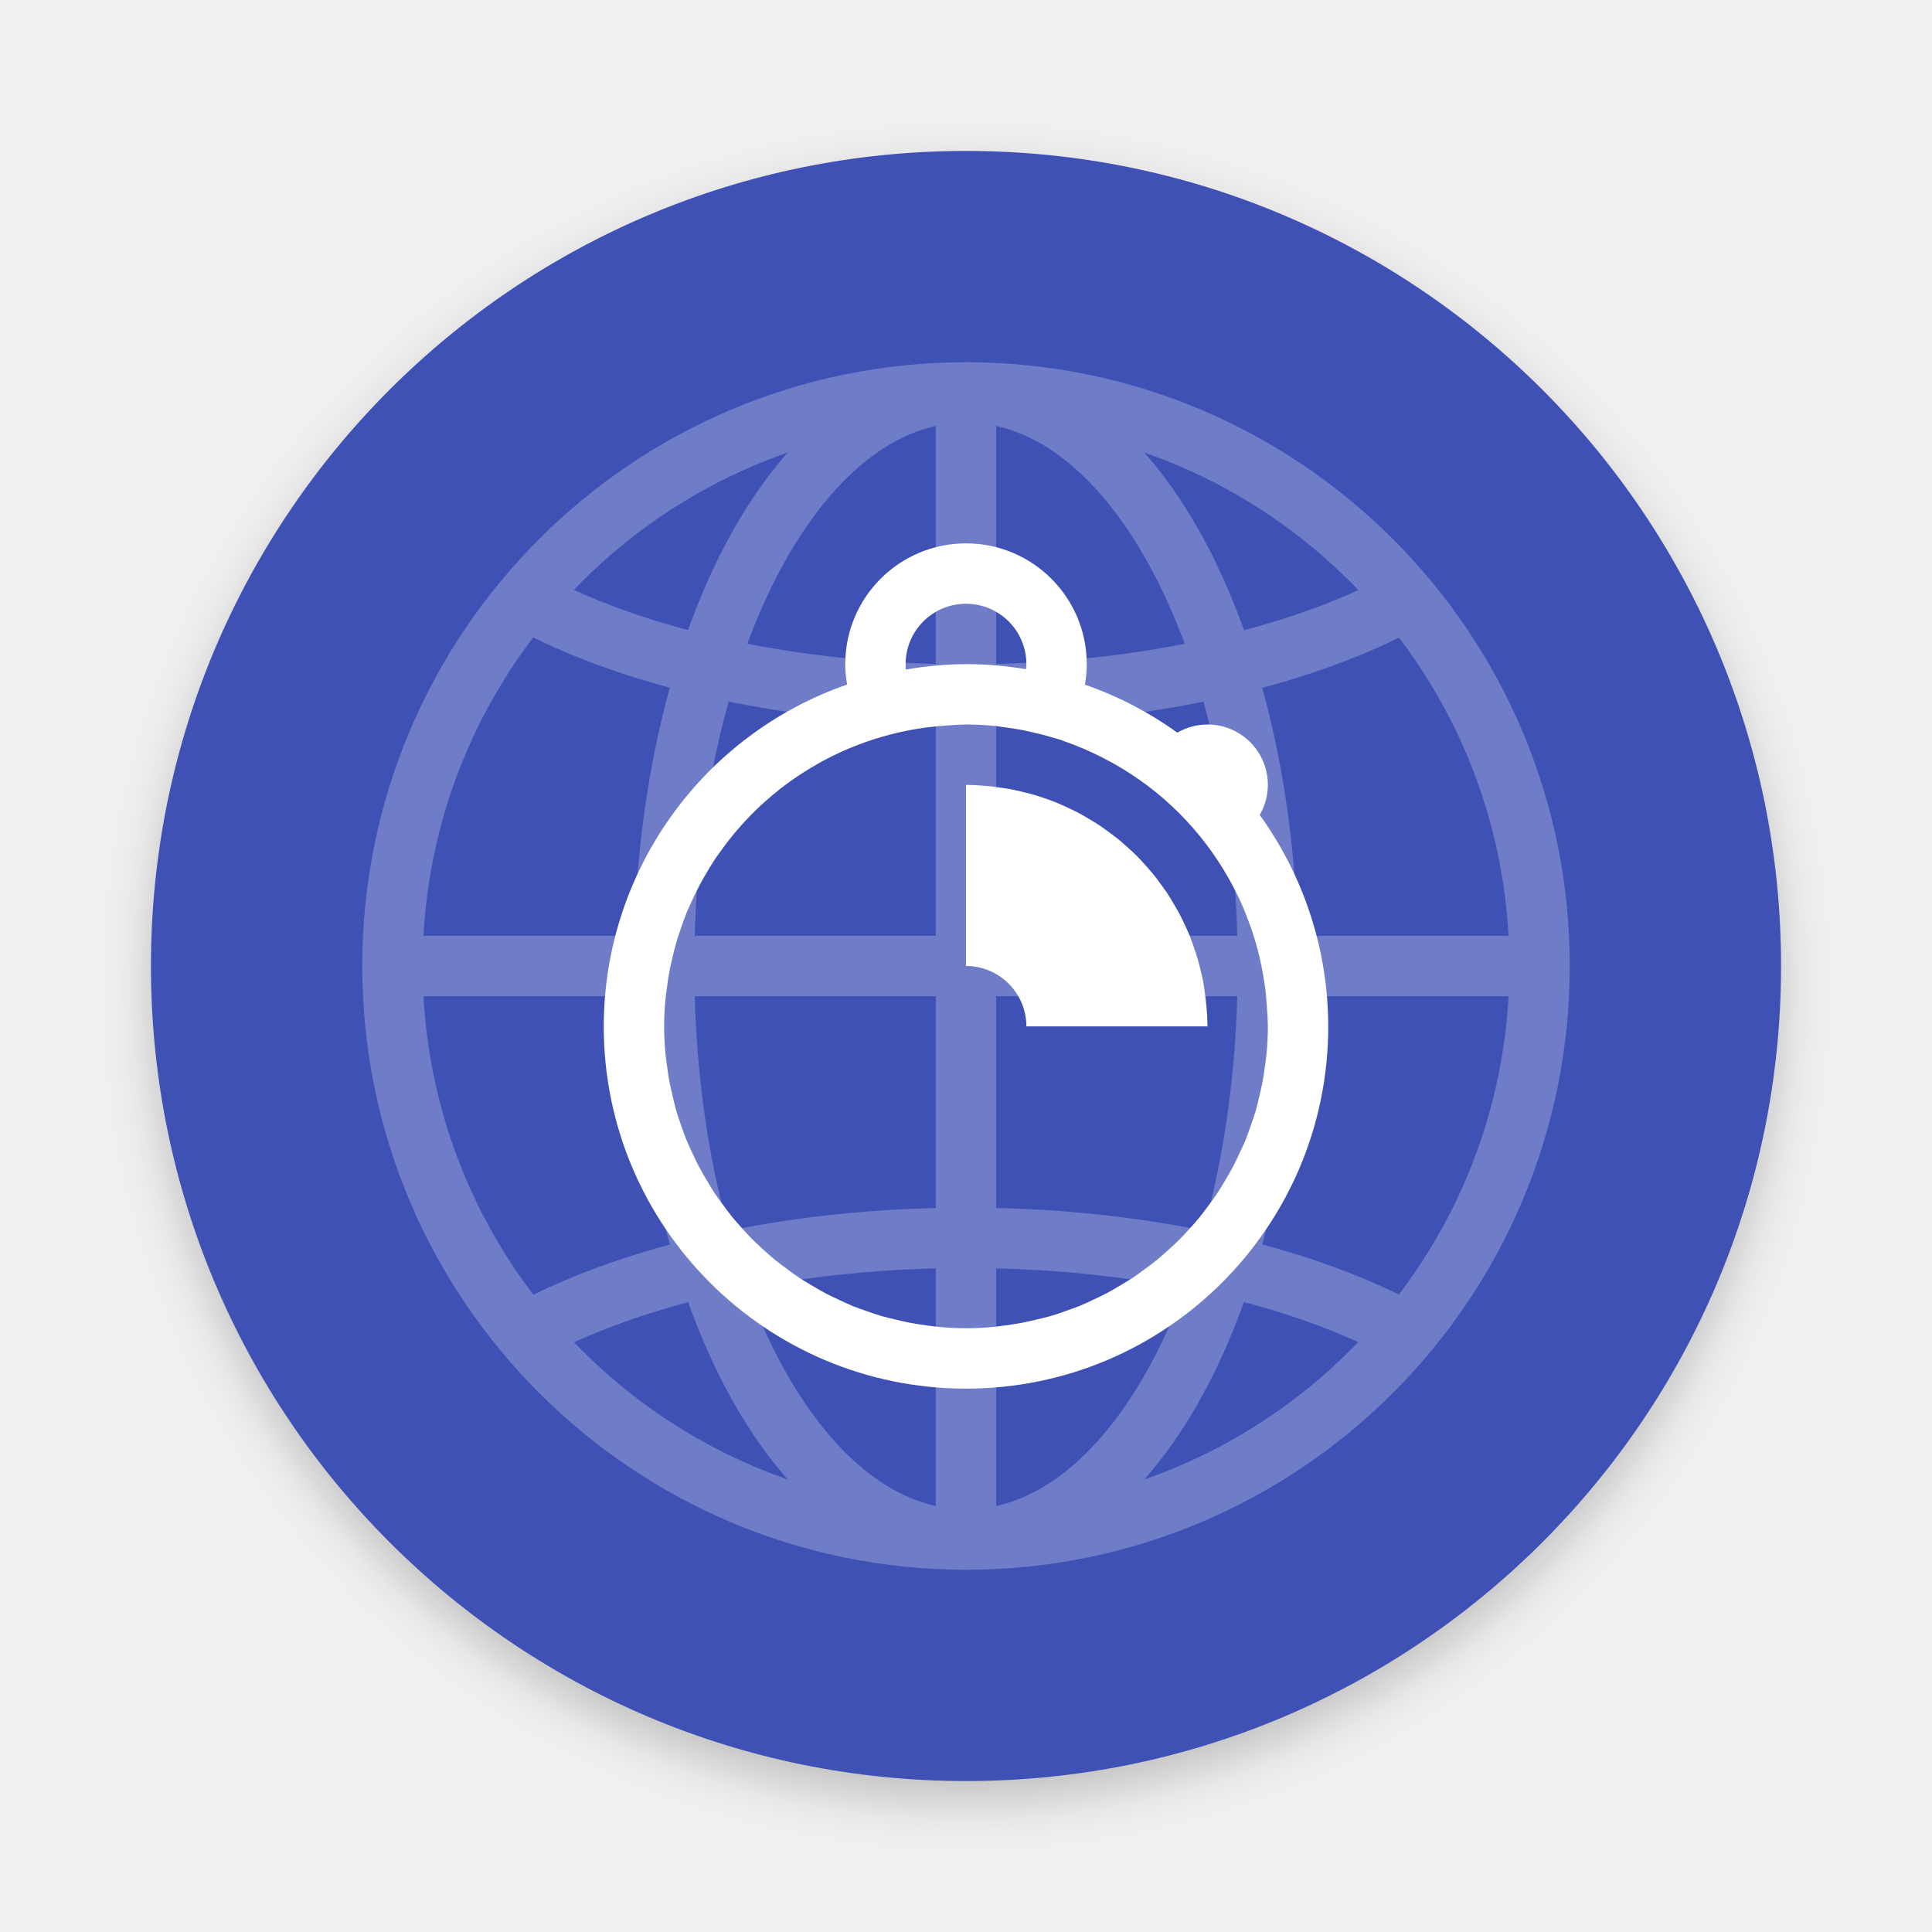
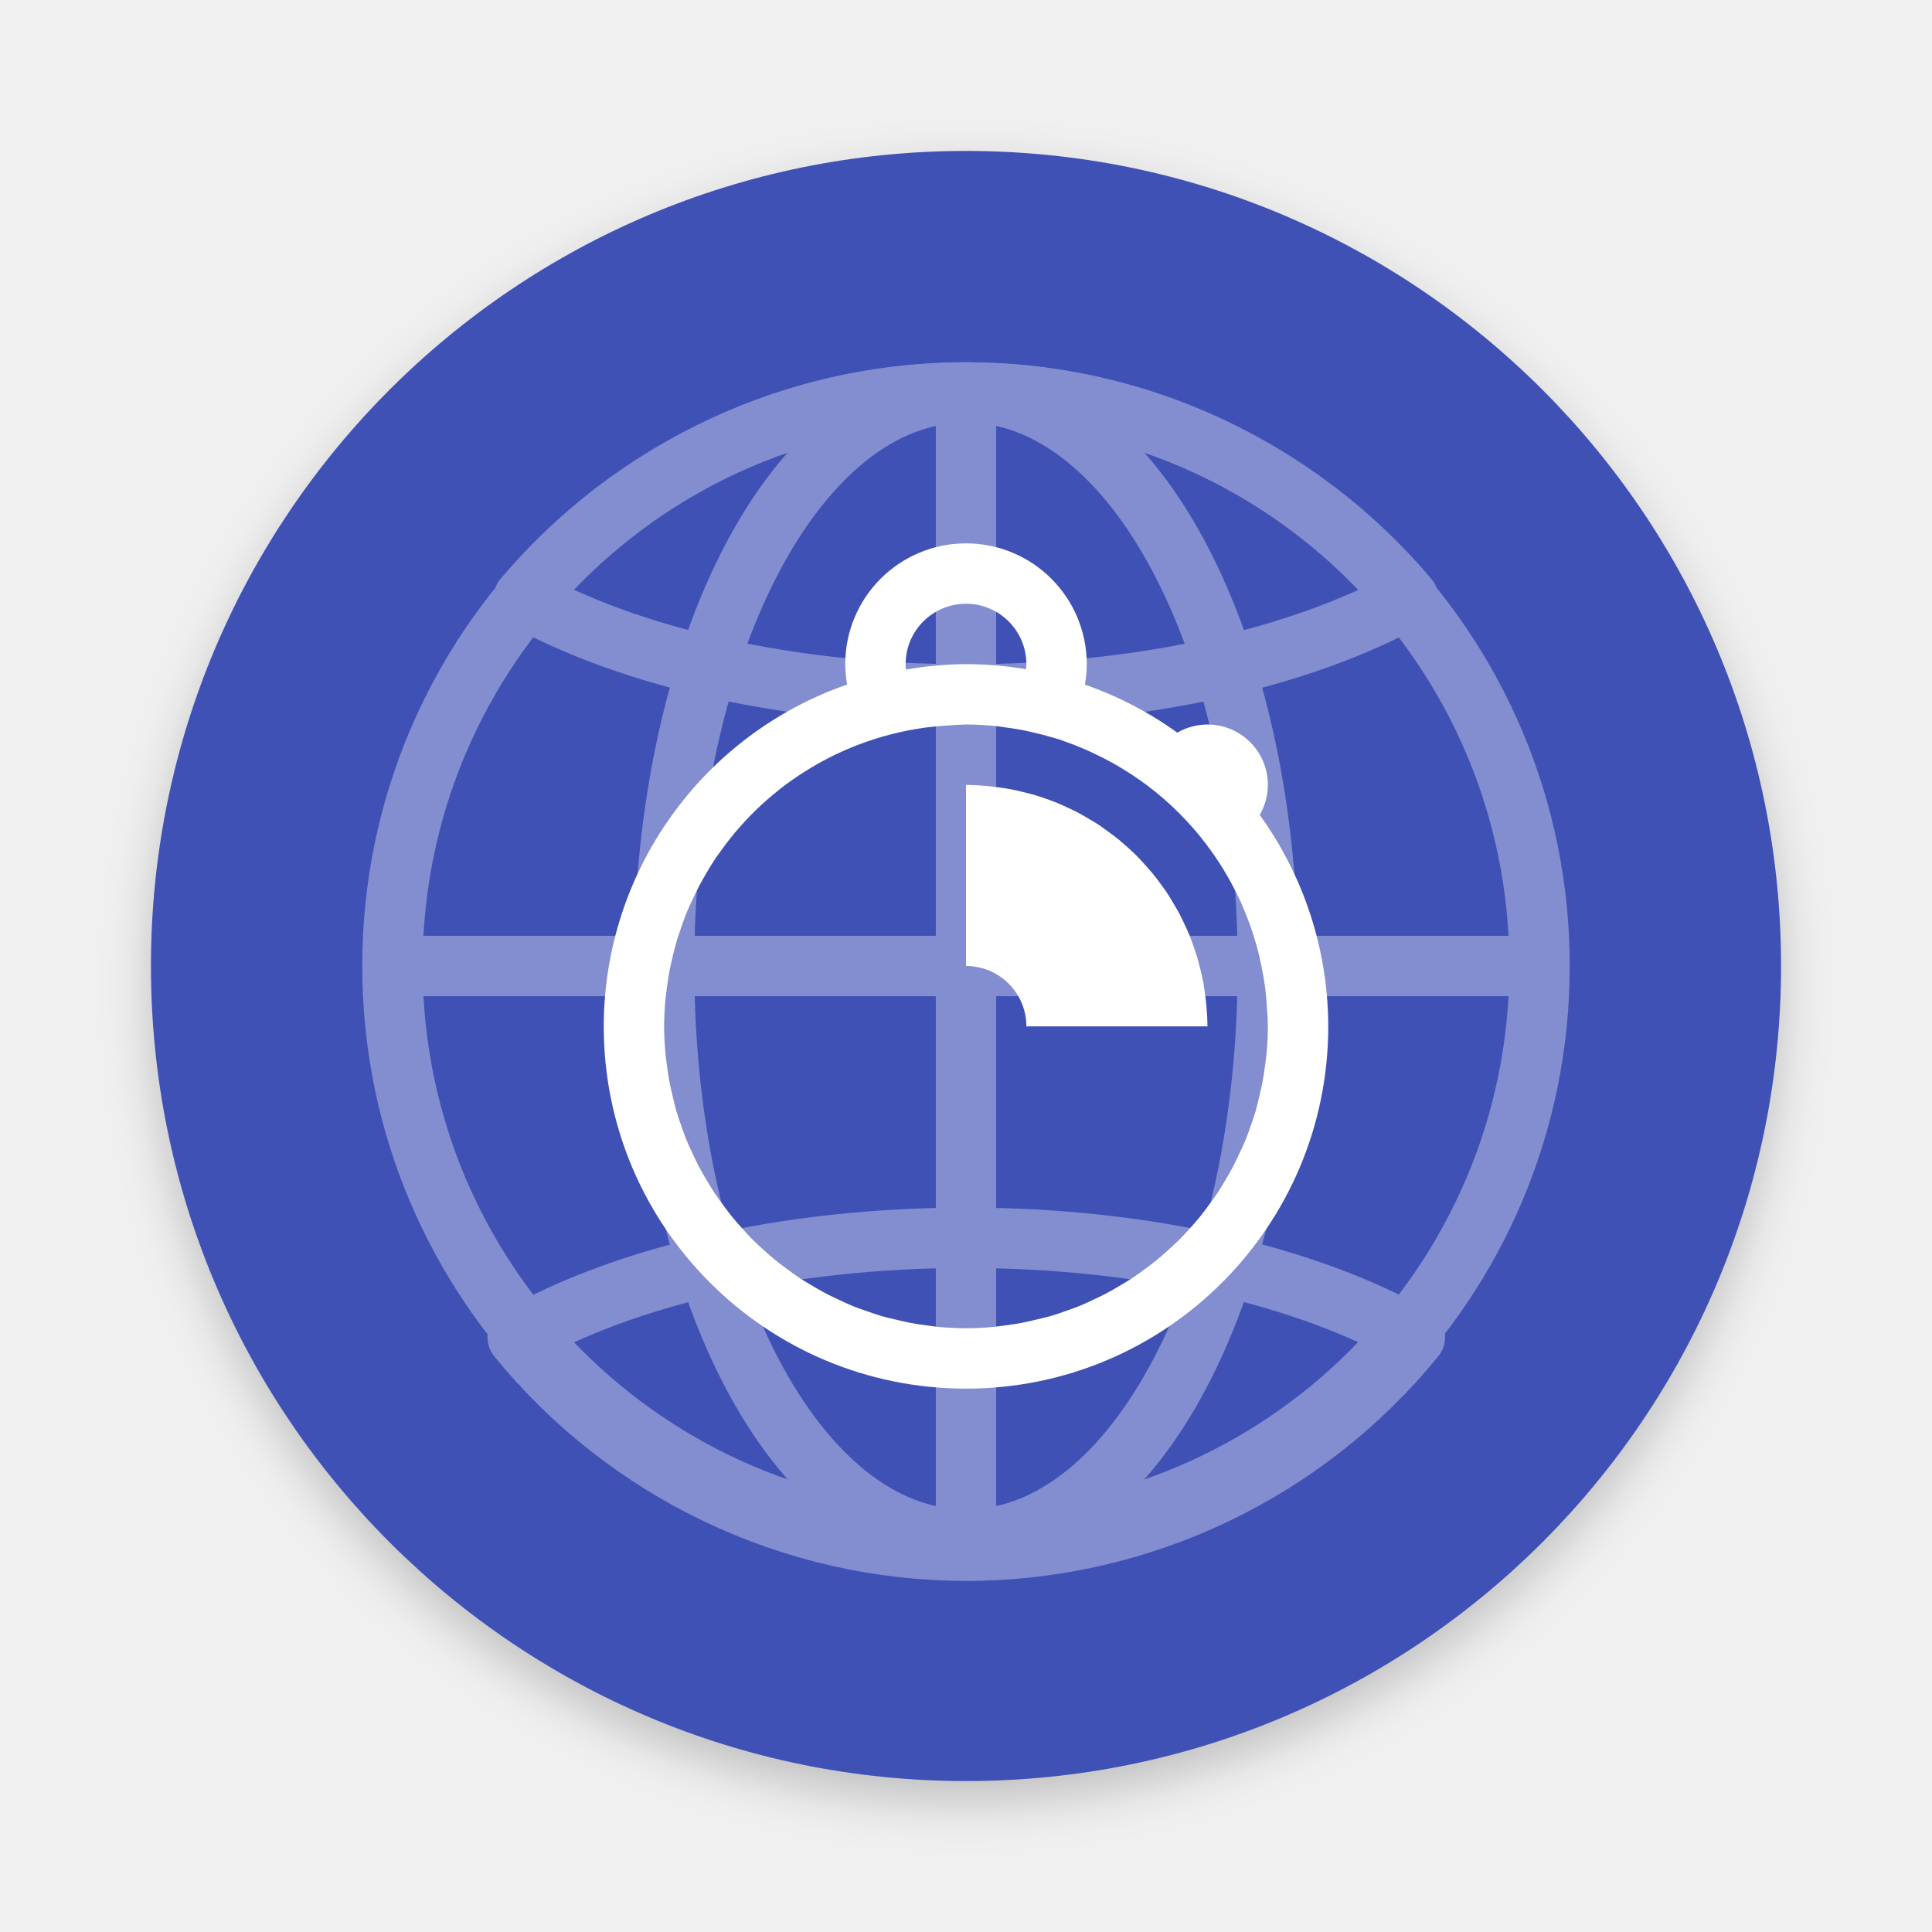
<svg xmlns="http://www.w3.org/2000/svg" width="64" height="64" version="1.1">
  <defs>
    <filter id="a" x="-.036" y="-.036" width="1.072" height="1.072" color-interpolation-filters="sRGB">
      <feGaussianBlur stdDeviation="0.81" />
    </filter>
-     <clipPath id="b">
-       <circle cx="160" cy="184" r="15" fill="none" stroke="#fff" stroke-linecap="round" stroke-linejoin="round" stroke-width="2" />
-     </clipPath>
  </defs>
  <rect x="5" y="5.671" width="54" height="54" rx="27" filter="url(#a)" opacity=".2" />
  <rect x="5" y="5" width="54" height="54" rx="27" fill="#3f51b5" />
-   <g transform="matrix(.125 0 0 .125 37.153 28.949)" fill="none" opacity=".25" stroke="#fff">
-     <circle cx="-41.22" cy="24.407" r="152" stroke-linecap="round" stroke-linejoin="round" stroke-width="16" />
-     <path d="m-193.22 24.407h304" stroke-width="16" />
-     <path transform="matrix(10.231 0 0 10.231 -1678.1 -1856.6)" d="m160 162.82c-8.284 0-15 3.134-15 7s6.716 7 15 7 15-3.134 15-7-6.716-7-15-7zm0 28.075c-8.284 0-15 3.134-15 7s6.716 7 15 7 15-3.134 15-7-6.716-7-15-7z" clip-path="url(#b)" stroke-linecap="round" stroke-linejoin="round" stroke-width="1.564" />
-     <path d="m-41.22-127.59v306.92" stroke-width="16" />
-     <path d="m-121.22 24.407c0-83.947 34.798-152 80-152s80 68.053 80 152-34.797 152-80 152c-45.202 0-80-68.052-80-152z" stroke-linecap="round" stroke-linejoin="round" stroke-width="16" />
+   <path d="m32 18a4 4 0 0 0-4 4 4 4 0 0 0 0.062 0.676 12 12 0 0 0-8.062 11.324 12 12 0 0 0 12 12 12 12 0 0 0 12-12 12 12 0 0 0-2.27-7.004 2 2 0 0 0 0.27-0.996 2 2 0 0 0-2-2 2 2 0 0 0-1 0.27 12 12 0 0 0-3.06-1.59 4 4 0 0 0 0.06-0.68 4 4 0 0 0-4-4zm0 2a2 2 0 0 1 2 2 2 2 0 0 1-0.012 0.168 12 12 0 0 0-1.988-0.168 12 12 0 0 0-1.992 0.18 2 2 0 0 1-8e-3 -0.18 2 2 0 0 1 2-2zm0 4a10 10 0 0 1 0.882 0.042 10 10 0 0 1 0.118 8e-3 10 10 0 0 1 0.26 0.04 10 10 0 0 1 0.64 0.1 10 10 0 0 1 0.268 0.06 10 10 0 0 1 0.74 0.192 10 10 0 0 1 0.206 0.06 10 10 0 0 1 4e-3 0 10 10 0 0 1 0.124 0.048 10 10 0 0 1 0.684 0.266 10 10 0 0 1 0.266 0.12 10 10 0 0 1 0.656 0.334 10 10 0 0 1 0.176 0.1 10 10 0 0 1 0.73 0.47 10 10 0 0 1 0.028 0.016 10 10 0 0 1 0.12 0.09 10 10 0 0 1 0.098 0.07 10 10 0 0 1 1.984 1.984 10 10 0 0 1 4e-3 8e-3 10 10 0 0 1 0.532 0.78 10 10 0 0 1 0.026 0.04 10 10 0 0 1 0.016 0.032 10 10 0 0 1 0.45 0.832 10 10 0 0 1 8e-3 0.014 10 10 0 0 1 8e-3 0.016 10 10 0 0 1 0.35 0.844 10 10 0 0 1 0.044 0.118 10 10 0 0 1 0.24 0.776 10 10 0 0 1 0.06 0.246 10 10 0 0 1 0.13 0.646 10 10 0 0 1 0.062 0.4 10 10 0 0 1 0.05 0.56 10 10 0 0 1 0.036 0.688 10 10 0 0 1-0.042 0.882 10 10 0 0 1-0.052 0.42 10 10 0 0 1-0.086 0.55 10 10 0 0 1-0.106 0.472 10 10 0 0 1-0.12 0.484 10 10 0 0 1-0.168 0.5 10 10 0 0 1-0.16 0.442 10 10 0 0 1-0.24 0.524 10 10 0 0 1-0.17 0.354 10 10 0 0 1-0.29 0.508 10 10 0 0 1-0.23 0.376 10 10 0 0 1-0.316 0.44 10 10 0 0 1-0.274 0.36 10 10 0 0 1-0.348 0.4 10 10 0 0 1-0.332 0.354 10 10 0 0 1-0.356 0.332 10 10 0 0 1-0.398 0.348 10 10 0 0 1-0.36 0.274 10 10 0 0 1-0.44 0.316 10 10 0 0 1-0.376 0.23 10 10 0 0 1-0.508 0.29 10 10 0 0 1-0.354 0.172 10 10 0 0 1-0.524 0.238 10 10 0 0 1-0.44 0.16 10 10 0 0 1-0.5 0.168 10 10 0 0 1-0.486 0.12 10 10 0 0 1-0.472 0.106 10 10 0 0 1-0.552 0.086 10 10 0 0 1-0.418 0.052 10 10 0 0 1-0.882 0.042 10 10 0 0 1-0.882-0.042 10 10 0 0 1-0.42-0.052 10 10 0 0 1-0.55-0.086 10 10 0 0 1-0.472-0.106 10 10 0 0 1-0.484-0.12 10 10 0 0 1-0.5-0.168 10 10 0 0 1-0.442-0.16 10 10 0 0 1-0.524-0.24 10 10 0 0 1-0.354-0.17 10 10 0 0 1-0.508-0.29 10 10 0 0 1-0.376-0.23 10 10 0 0 1-0.44-0.316 10 10 0 0 1-0.36-0.274 10 10 0 0 1-0.4-0.348 10 10 0 0 1-0.354-0.332 10 10 0 0 1-0.332-0.356 10 10 0 0 1-0.348-0.398 10 10 0 0 1-0.274-0.36 10 10 0 0 1-0.316-0.44 10 10 0 0 1-0.23-0.376 10 10 0 0 1-0.29-0.508 10 10 0 0 1-0.172-0.354 10 10 0 0 1-0.238-0.524 10 10 0 0 1-0.16-0.44 10 10 0 0 1-0.168-0.5 10 10 0 0 1-0.12-0.486 10 10 0 0 1-0.106-0.472 10 10 0 0 1-0.086-0.552 10 10 0 0 1-0.052-0.418 10 10 0 0 1-0.042-0.882 10 10 0 0 1 0.042-0.882 10 10 0 0 1 0.048-0.38 10 10 0 0 1 0.1-0.636 10 10 0 0 1 0.064-0.29 10 10 0 0 1 0.176-0.684 10 10 0 0 1 0.094-0.284 10 10 0 0 1 0.234-0.644 10 10 0 0 1 0.144-0.32 10 10 0 0 1 0.29-0.59 10 10 0 0 1 0.136-0.244 10 10 0 0 1 0.39-0.636 10 10 0 0 1 0.126-0.172 10 10 0 0 1 0.492-0.644 10 10 0 0 1 0.078-0.09 10 10 0 0 1 0.628-0.672 10 10 0 0 1 0.74-0.648 10 10 0 0 1 0.046-0.04 10 10 0 0 1 0.754-0.534 10 10 0 0 1 0.082-0.052 10 10 0 0 1 0.812-0.464 10 10 0 0 1 0.91-0.406 10 10 0 0 1 2.242-0.582 10 10 0 0 1 0.052-8e-3 10 10 0 0 1 0.042-4e-3 10 10 0 0 1 0.742-0.066 10 10 0 0 1 0.228-0.016 10 10 0 0 1 0.308-0.012zm0 2v6a2 2 0 0 1 2 2h6a8 8 0 0 0-0.036-0.676 8 8 0 0 0-0.05-0.42 8 8 0 0 0-0.054-0.372 8 8 0 0 0-0.102-0.446 8 8 0 0 0-0.08-0.308 8 8 0 0 0-0.14-0.43 8 8 0 0 0-0.132-0.36 8 8 0 0 0-0.156-0.348 8 8 0 0 0-0.18-0.37 8 8 0 0 0-0.188-0.328 8 8 0 0 0-0.23-0.376 8 8 0 0 0-0.194-0.27 8 8 0 0 0-0.282-0.37 8 8 0 0 0-0.226-0.258 8 8 0 0 0-0.298-0.32 8 8 0 0 0-0.32-0.298 8 8 0 0 0-0.258-0.226 8 8 0 0 0-0.37-0.28 8 8 0 0 0-0.27-0.196 8 8 0 0 0-0.376-0.23 8 8 0 0 0-0.328-0.188 8 8 0 0 0-0.37-0.18 8 8 0 0 0-0.348-0.156 8 8 0 0 0-0.36-0.134 8 8 0 0 0-0.43-0.14 8 8 0 0 0-0.308-0.078 8 8 0 0 0-0.446-0.1 8 8 0 0 0-0.37-0.056 8 8 0 0 0-0.422-0.05 8 8 0 0 0-0.676-0.036z" fill="#fff" />
+   <g fill="none" opacity=".35" stroke="#fff">
+     <circle cx="32" cy="32" r="19" stroke-linecap="round" stroke-linejoin="round" stroke-width="2" />
+     <path d="m13 32h38" stroke-width="2" />
+     <path d="m32.01 13.004a19.183 19.183 0 0 0-14.662 6.814c3.519 1.946 8.778 3.186 14.662 3.186 5.875 0 11.126-1.236 14.645-3.178a19.183 19.183 0 0 0-14.645-6.822zm0 28c-5.995 0-11.344 1.285-14.861 3.295a19.183 19.183 0 0 0 14.861 7.072 19.183 19.183 0 0 0 14.859-7.074c-3.518-2.009-8.866-3.293-14.859-3.293z" stroke-linecap="round" stroke-linejoin="round" stroke-width="2" />
+     <path d="m32 13v38.365" stroke-width="2" />
+     <path d="m22 32c0-10.493 4.35-19 10-19s10 8.507 10 19-4.35 19-10 19c-5.65 0-10-8.507-10-19z" stroke-linecap="round" stroke-linejoin="round" stroke-width="2" />
  </g>
-   <path d="m32 18a4 4 0 0 0-4 4 4 4 0 0 0 0.062 0.676 12 12 0 0 0-8.062 11.324 12 12 0 0 0 12 12 12 12 0 0 0 12-12 12 12 0 0 0-2.27-7.004 2 2 0 0 0 0.27-0.996 2 2 0 0 0-2-2 2 2 0 0 0-1 0.27 12 12 0 0 0-3.06-1.59 4 4 0 0 0 0.06-0.68 4 4 0 0 0-4-4zm0 2a2 2 0 0 1 2 2 2 2 0 0 1-0.012 0.168 12 12 0 0 0-1.988-0.168 12 12 0 0 0-1.992 0.18 2 2 0 0 1-8e-3 -0.18 2 2 0 0 1 2-2zm0 4a10 10 0 0 1 0.882 0.042 10 10 0 0 1 0.118 8e-3 10 10 0 0 1 0.26 0.04 10 10 0 0 1 0.64 0.1 10 10 0 0 1 0.268 0.06 10 10 0 0 1 0.74 0.192 10 10 0 0 1 0.206 0.06 10 10 0 0 1 4e-3 0 10 10 0 0 1 0.124 0.048 10 10 0 0 1 0.684 0.266 10 10 0 0 1 0.266 0.12 10 10 0 0 1 0.656 0.334 10 10 0 0 1 0.176 0.1 10 10 0 0 1 0.73 0.47 10 10 0 0 1 0.028 0.016 10 10 0 0 1 0.12 0.09 10 10 0 0 1 0.098 0.07 10 10 0 0 1 1.984 1.984 10 10 0 0 1 4e-3 8e-3 10 10 0 0 1 0.532 0.78 10 10 0 0 1 0.026 0.04 10 10 0 0 1 0.016 0.032 10 10 0 0 1 0.45 0.832 10 10 0 0 1 8e-3 0.014 10 10 0 0 1 8e-3 0.016 10 10 0 0 1 0.35 0.844 10 10 0 0 1 0.044 0.118 10 10 0 0 1 0.24 0.776 10 10 0 0 1 0.06 0.246 10 10 0 0 1 0.13 0.646 10 10 0 0 1 0.062 0.4 10 10 0 0 1 0.05 0.56 10 10 0 0 1 0.036 0.688 10 10 0 0 1-0.042 0.882 10 10 0 0 1-0.052 0.42 10 10 0 0 1-0.086 0.55 10 10 0 0 1-0.106 0.472 10 10 0 0 1-0.12 0.484 10 10 0 0 1-0.168 0.5 10 10 0 0 1-0.16 0.442 10 10 0 0 1-0.24 0.524 10 10 0 0 1-0.17 0.354 10 10 0 0 1-0.29 0.508 10 10 0 0 1-0.23 0.376 10 10 0 0 1-0.316 0.44 10 10 0 0 1-0.274 0.36 10 10 0 0 1-0.348 0.4 10 10 0 0 1-0.332 0.354 10 10 0 0 1-0.356 0.332 10 10 0 0 1-0.398 0.348 10 10 0 0 1-0.36 0.274 10 10 0 0 1-0.44 0.316 10 10 0 0 1-0.376 0.23 10 10 0 0 1-0.508 0.29 10 10 0 0 1-0.354 0.172 10 10 0 0 1-0.524 0.238 10 10 0 0 1-0.44 0.16 10 10 0 0 1-0.5 0.168 10 10 0 0 1-0.486 0.12 10 10 0 0 1-0.472 0.106 10 10 0 0 1-0.552 0.086 10 10 0 0 1-0.418 0.052 10 10 0 0 1-0.882 0.042 10 10 0 0 1-0.882-0.042 10 10 0 0 1-0.42-0.052 10 10 0 0 1-0.55-0.086 10 10 0 0 1-0.472-0.106 10 10 0 0 1-0.484-0.12 10 10 0 0 1-0.5-0.168 10 10 0 0 1-0.442-0.16 10 10 0 0 1-0.524-0.24 10 10 0 0 1-0.354-0.17 10 10 0 0 1-0.508-0.29 10 10 0 0 1-0.376-0.23 10 10 0 0 1-0.44-0.316 10 10 0 0 1-0.36-0.274 10 10 0 0 1-0.4-0.348 10 10 0 0 1-0.354-0.332 10 10 0 0 1-0.332-0.356 10 10 0 0 1-0.348-0.398 10 10 0 0 1-0.274-0.36 10 10 0 0 1-0.316-0.44 10 10 0 0 1-0.23-0.376 10 10 0 0 1-0.29-0.508 10 10 0 0 1-0.172-0.354 10 10 0 0 1-0.238-0.524 10 10 0 0 1-0.16-0.44 10 10 0 0 1-0.168-0.5 10 10 0 0 1-0.12-0.486 10 10 0 0 1-0.106-0.472 10 10 0 0 1-0.086-0.552 10 10 0 0 1-0.052-0.418 10 10 0 0 1-0.042-0.882 10 10 0 0 1 0.042-0.882 10 10 0 0 1 0.048-0.38 10 10 0 0 1 0.1-0.636 10 10 0 0 1 0.064-0.29 10 10 0 0 1 0.176-0.684 10 10 0 0 1 0.094-0.284 10 10 0 0 1 0.234-0.644 10 10 0 0 1 0.144-0.32 10 10 0 0 1 0.29-0.59 10 10 0 0 1 0.136-0.244 10 10 0 0 1 0.39-0.636 10 10 0 0 1 0.126-0.172 10 10 0 0 1 0.492-0.644 10 10 0 0 1 0.078-0.09 10 10 0 0 1 0.628-0.672 10 10 0 0 1 0.74-0.648 10 10 0 0 1 0.046-0.04 10 10 0 0 1 0.754-0.534 10 10 0 0 1 0.082-0.052 10 10 0 0 1 0.812-0.464 10 10 0 0 1 0.91-0.406 10 10 0 0 1 2.242-0.582 10 10 0 0 1 0.052-8e-3 10 10 0 0 1 0.042-4e-3 10 10 0 0 1 0.742-0.066 10 10 0 0 1 0.228-0.016 10 10 0 0 1 0.308-0.012zm0 2v6a2 2 0 0 1 2 2h6a8 8 0 0 0-0.036-0.676 8 8 0 0 0-0.05-0.42 8 8 0 0 0-0.054-0.372 8 8 0 0 0-0.102-0.446 8 8 0 0 0-0.08-0.308 8 8 0 0 0-0.14-0.43 8 8 0 0 0-0.132-0.36 8 8 0 0 0-0.156-0.348 8 8 0 0 0-0.18-0.37 8 8 0 0 0-0.188-0.328 8 8 0 0 0-0.23-0.376 8 8 0 0 0-0.194-0.27 8 8 0 0 0-0.282-0.37 8 8 0 0 0-0.226-0.258 8 8 0 0 0-0.298-0.32 8 8 0 0 0-0.32-0.298 8 8 0 0 0-0.258-0.226 8 8 0 0 0-0.37-0.28 8 8 0 0 0-0.27-0.196 8 8 0 0 0-0.376-0.23 8 8 0 0 0-0.328-0.188 8 8 0 0 0-0.37-0.18 8 8 0 0 0-0.348-0.156 8 8 0 0 0-0.36-0.134 8 8 0 0 0-0.43-0.14 8 8 0 0 0-0.308-0.078 8 8 0 0 0-0.446-0.1 8 8 0 0 0-0.37-0.056 8 8 0 0 0-0.422-0.05 8 8 0 0 0-0.676-0.036z" fill="#fff" />
</svg>
